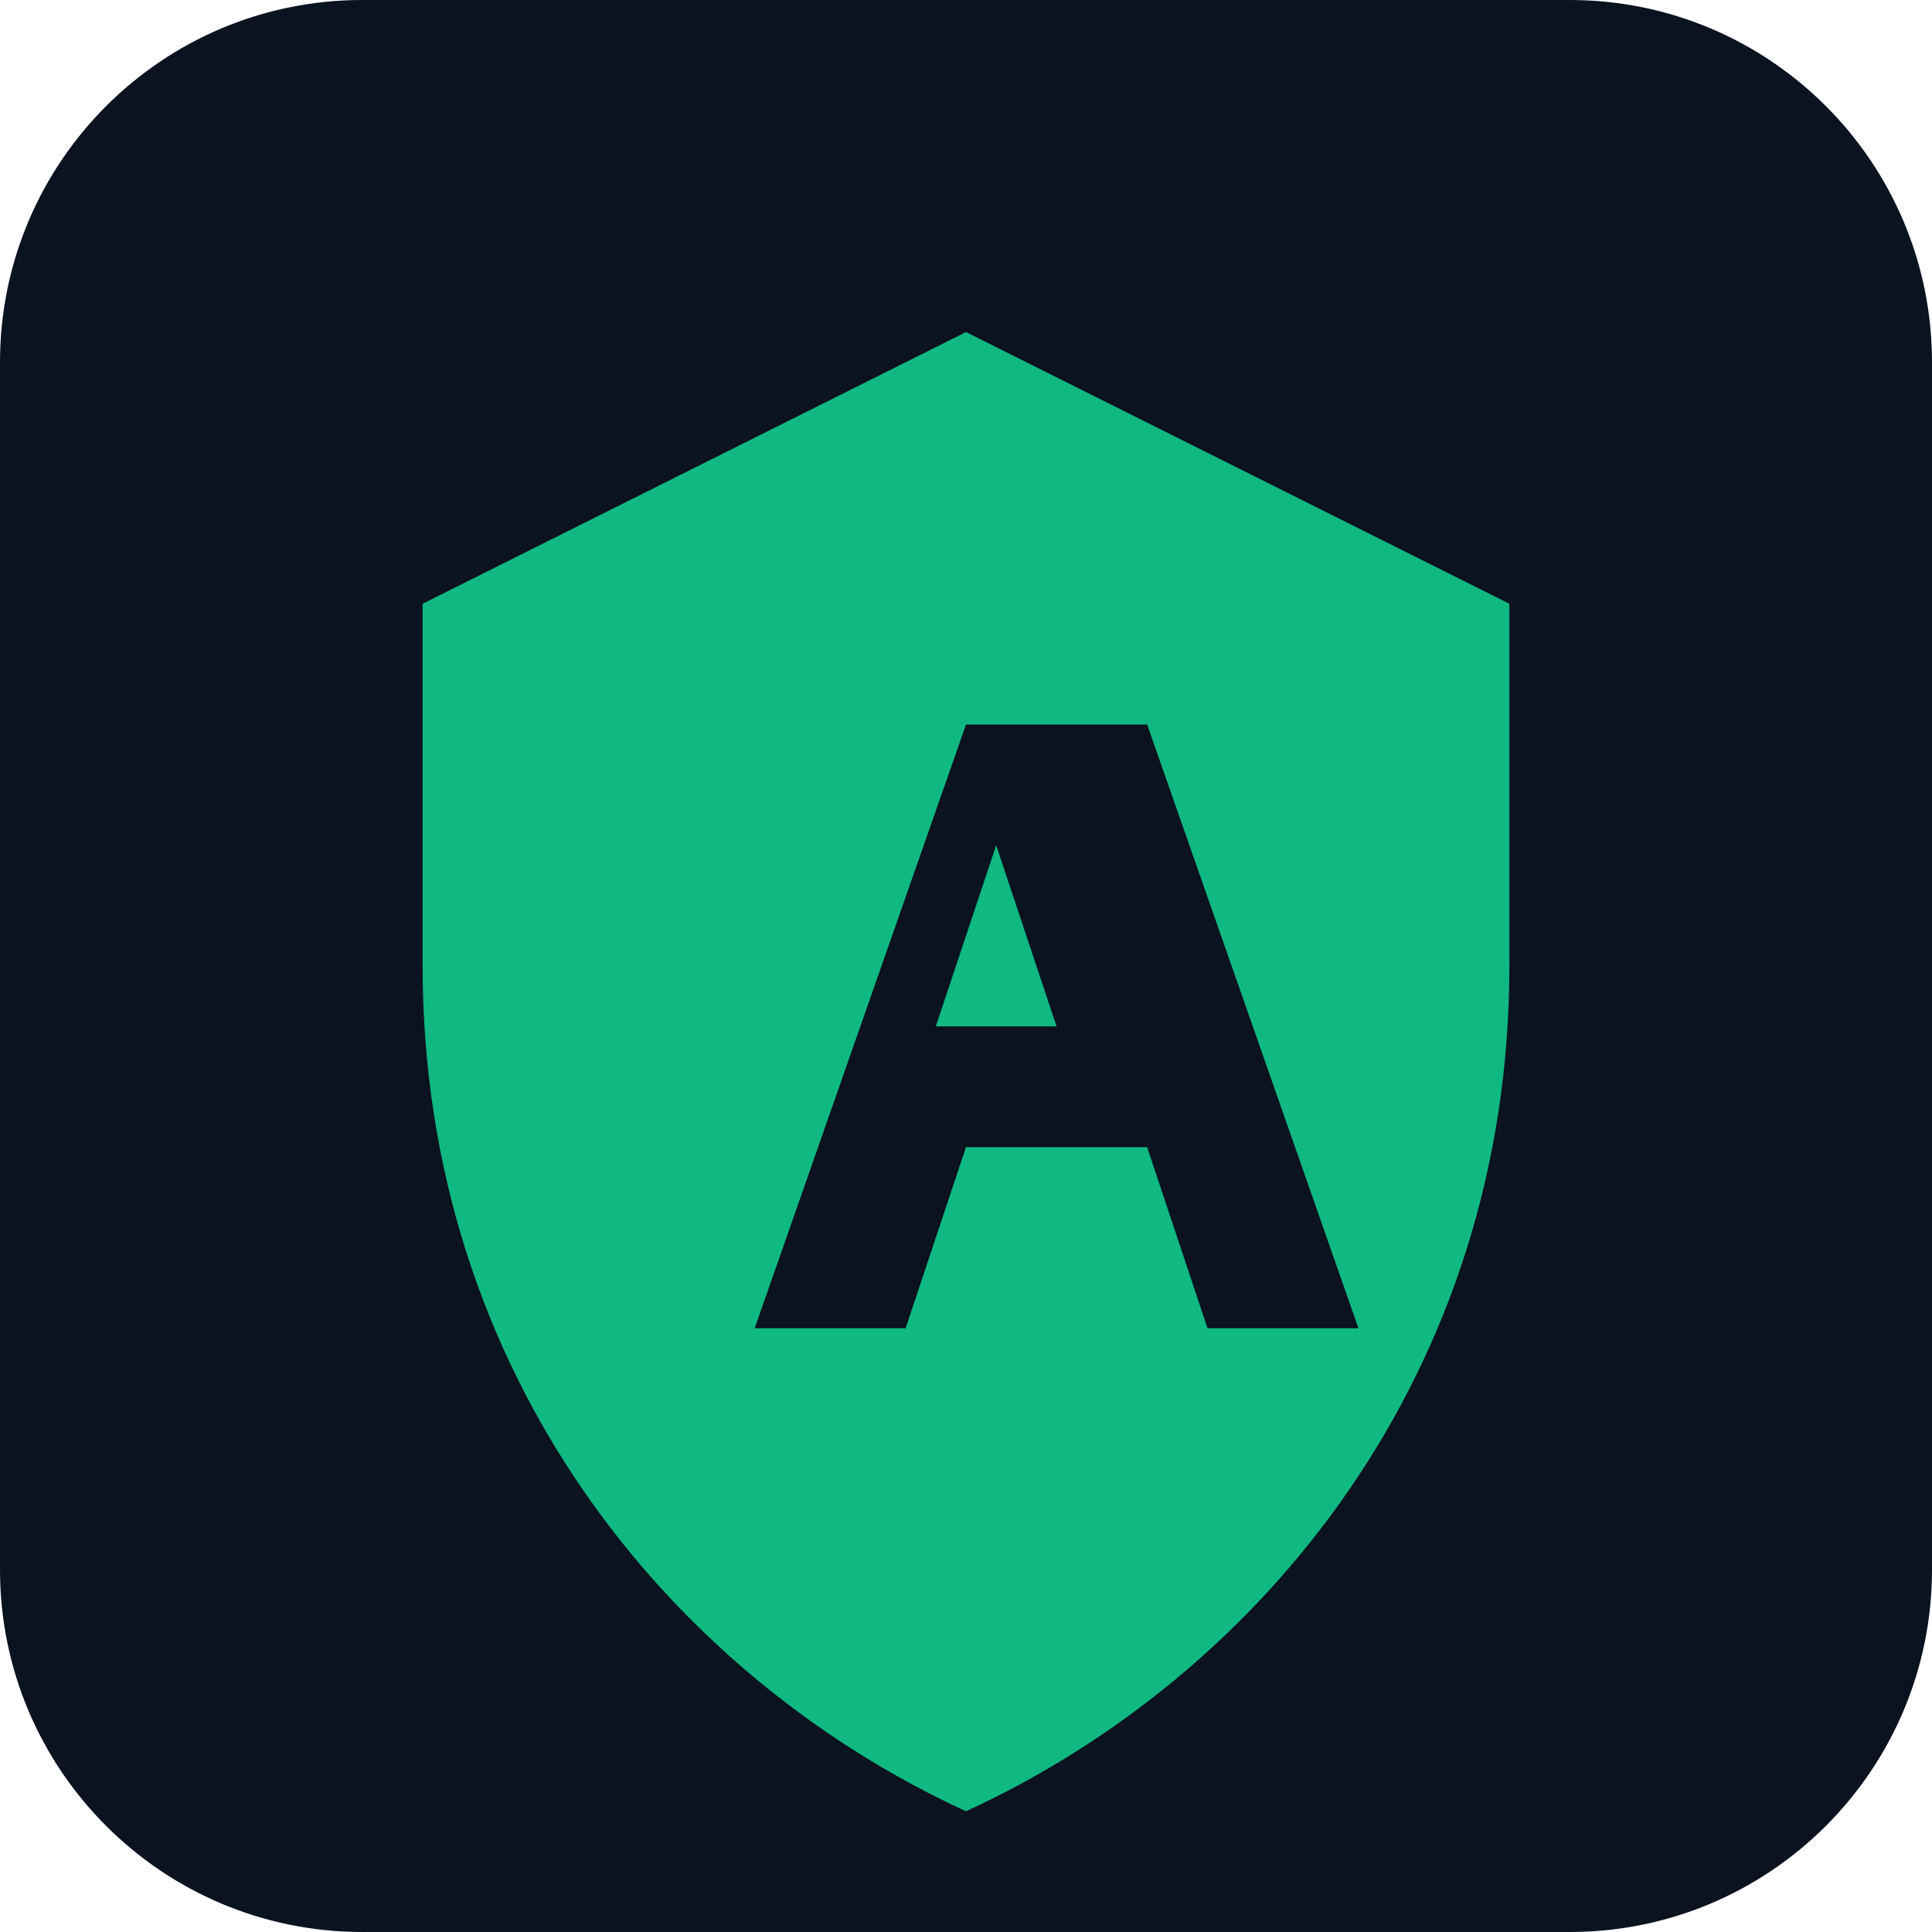
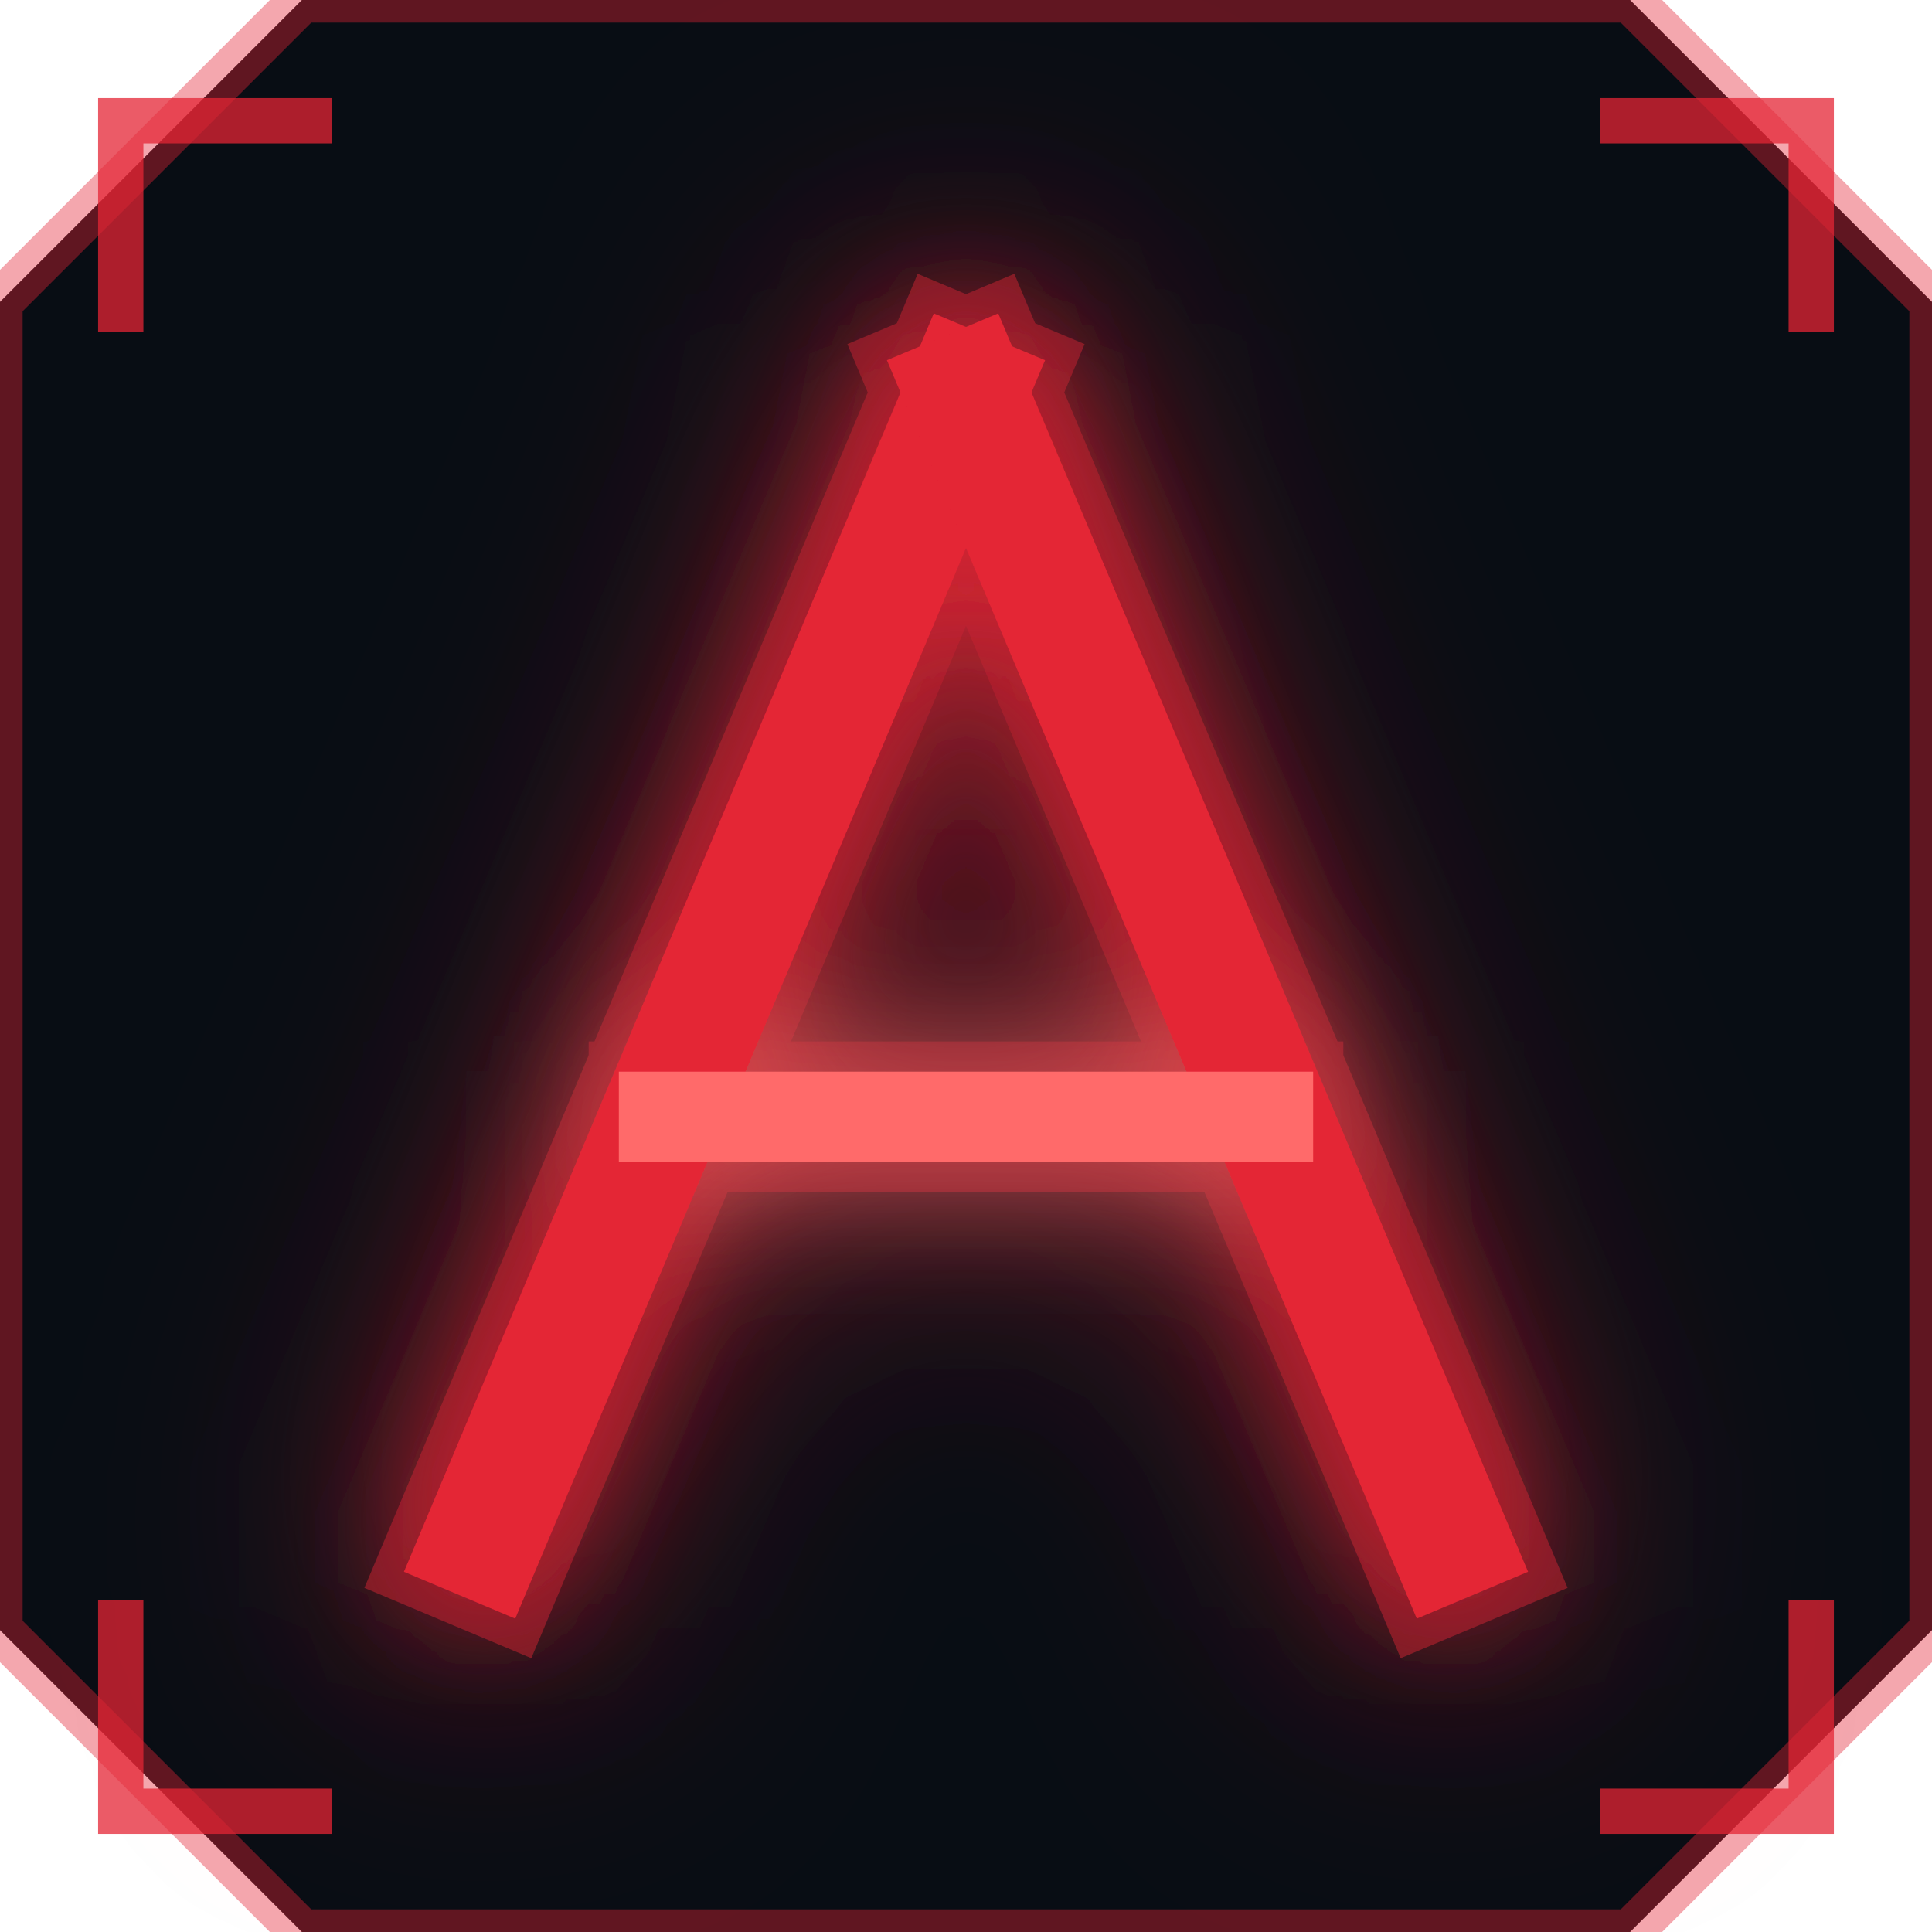
- <svg xmlns="http://www.w3.org/2000/svg" viewBox="0 0 64 64" role="img" aria-label="Arena icon">
-   <rect width="64" height="64" rx="12" fill="#0b1220" />
-   <path d="M32 11L14 20v12c0 13.5 8.2 23.5 18 28 9.8-4.5 18-14.5 18-28V20L32 11z" fill="#10b981" />
-   <path d="M32 24l-7 20h5l2-6h6l2 6h5l-7-20h-6zm3 10h-4l2-6 2 6z" fill="#0b1220" />
+ <svg xmlns="http://www.w3.org/2000/svg" viewBox="0 0 64 64" role="img" aria-label="PROJECT ARENA">
+   <defs>
+     <filter id="glow" x="-40%" y="-40%" width="180%" height="180%">
+       <feGaussianBlur stdDeviation="2.5" result="blur" />
+       <feMerge>
+         <feMergeNode in="blur" />
+         <feMergeNode in="SourceGraphic" />
+       </feMerge>
+     </filter>
+     <filter id="glow2" x="-60%" y="-60%" width="220%" height="220%">
+       <feGaussianBlur stdDeviation="5" result="blur" />
+       <feMerge>
+         <feMergeNode in="blur" />
+         <feMergeNode in="SourceGraphic" />
+       </feMerge>
+     </filter>
+   </defs>
+   <polygon points="10,0 54,0 64,10 64,54 54,64 10,64 0,54 0,10" fill="#080d14" />
+   <polygon points="10,0 54,0 64,10 64,54 54,64 10,64 0,54 0,10" fill="none" stroke="#E42535" stroke-width="1.5" stroke-opacity="0.4" />
+   <polygon points="10,0 54,0 64,10 64,54 54,64 10,64 0,54 0,10" fill="url(#scanlines)" fill-opacity="0.04" />
+   <g filter="url(#glow2)" opacity="0.5">
+     <line x1="16" y1="51" x2="32" y2="13" stroke="#E42535" stroke-width="6" stroke-linecap="square" />
+     <line x1="32" y1="13" x2="48" y2="51" stroke="#E42535" stroke-width="6" stroke-linecap="square" />
+     <line x1="22" y1="37" x2="42" y2="37" stroke="#E42535" stroke-width="5" stroke-linecap="square" />
+   </g>
+   <g filter="url(#glow)">
+     <line x1="16" y1="51" x2="32" y2="13" stroke="#E42535" stroke-width="4" stroke-linecap="square" />
+     <line x1="32" y1="13" x2="48" y2="51" stroke="#E42535" stroke-width="4" stroke-linecap="square" />
+     <line x1="22" y1="37" x2="42" y2="37" stroke="#ff6b6b" stroke-width="3" stroke-linecap="square" />
+   </g>
+   <g stroke="#E42535" stroke-width="1.5" stroke-opacity="0.75" fill="none">
+     <path d="M4,11 L4,4 L11,4" />
+     <path d="M53,4 L60,4 L60,11" />
+     <path d="M4,53 L4,60 L11,60" />
+     <path d="M53,60 L60,60 L60,53" />
+   </g>
</svg>
